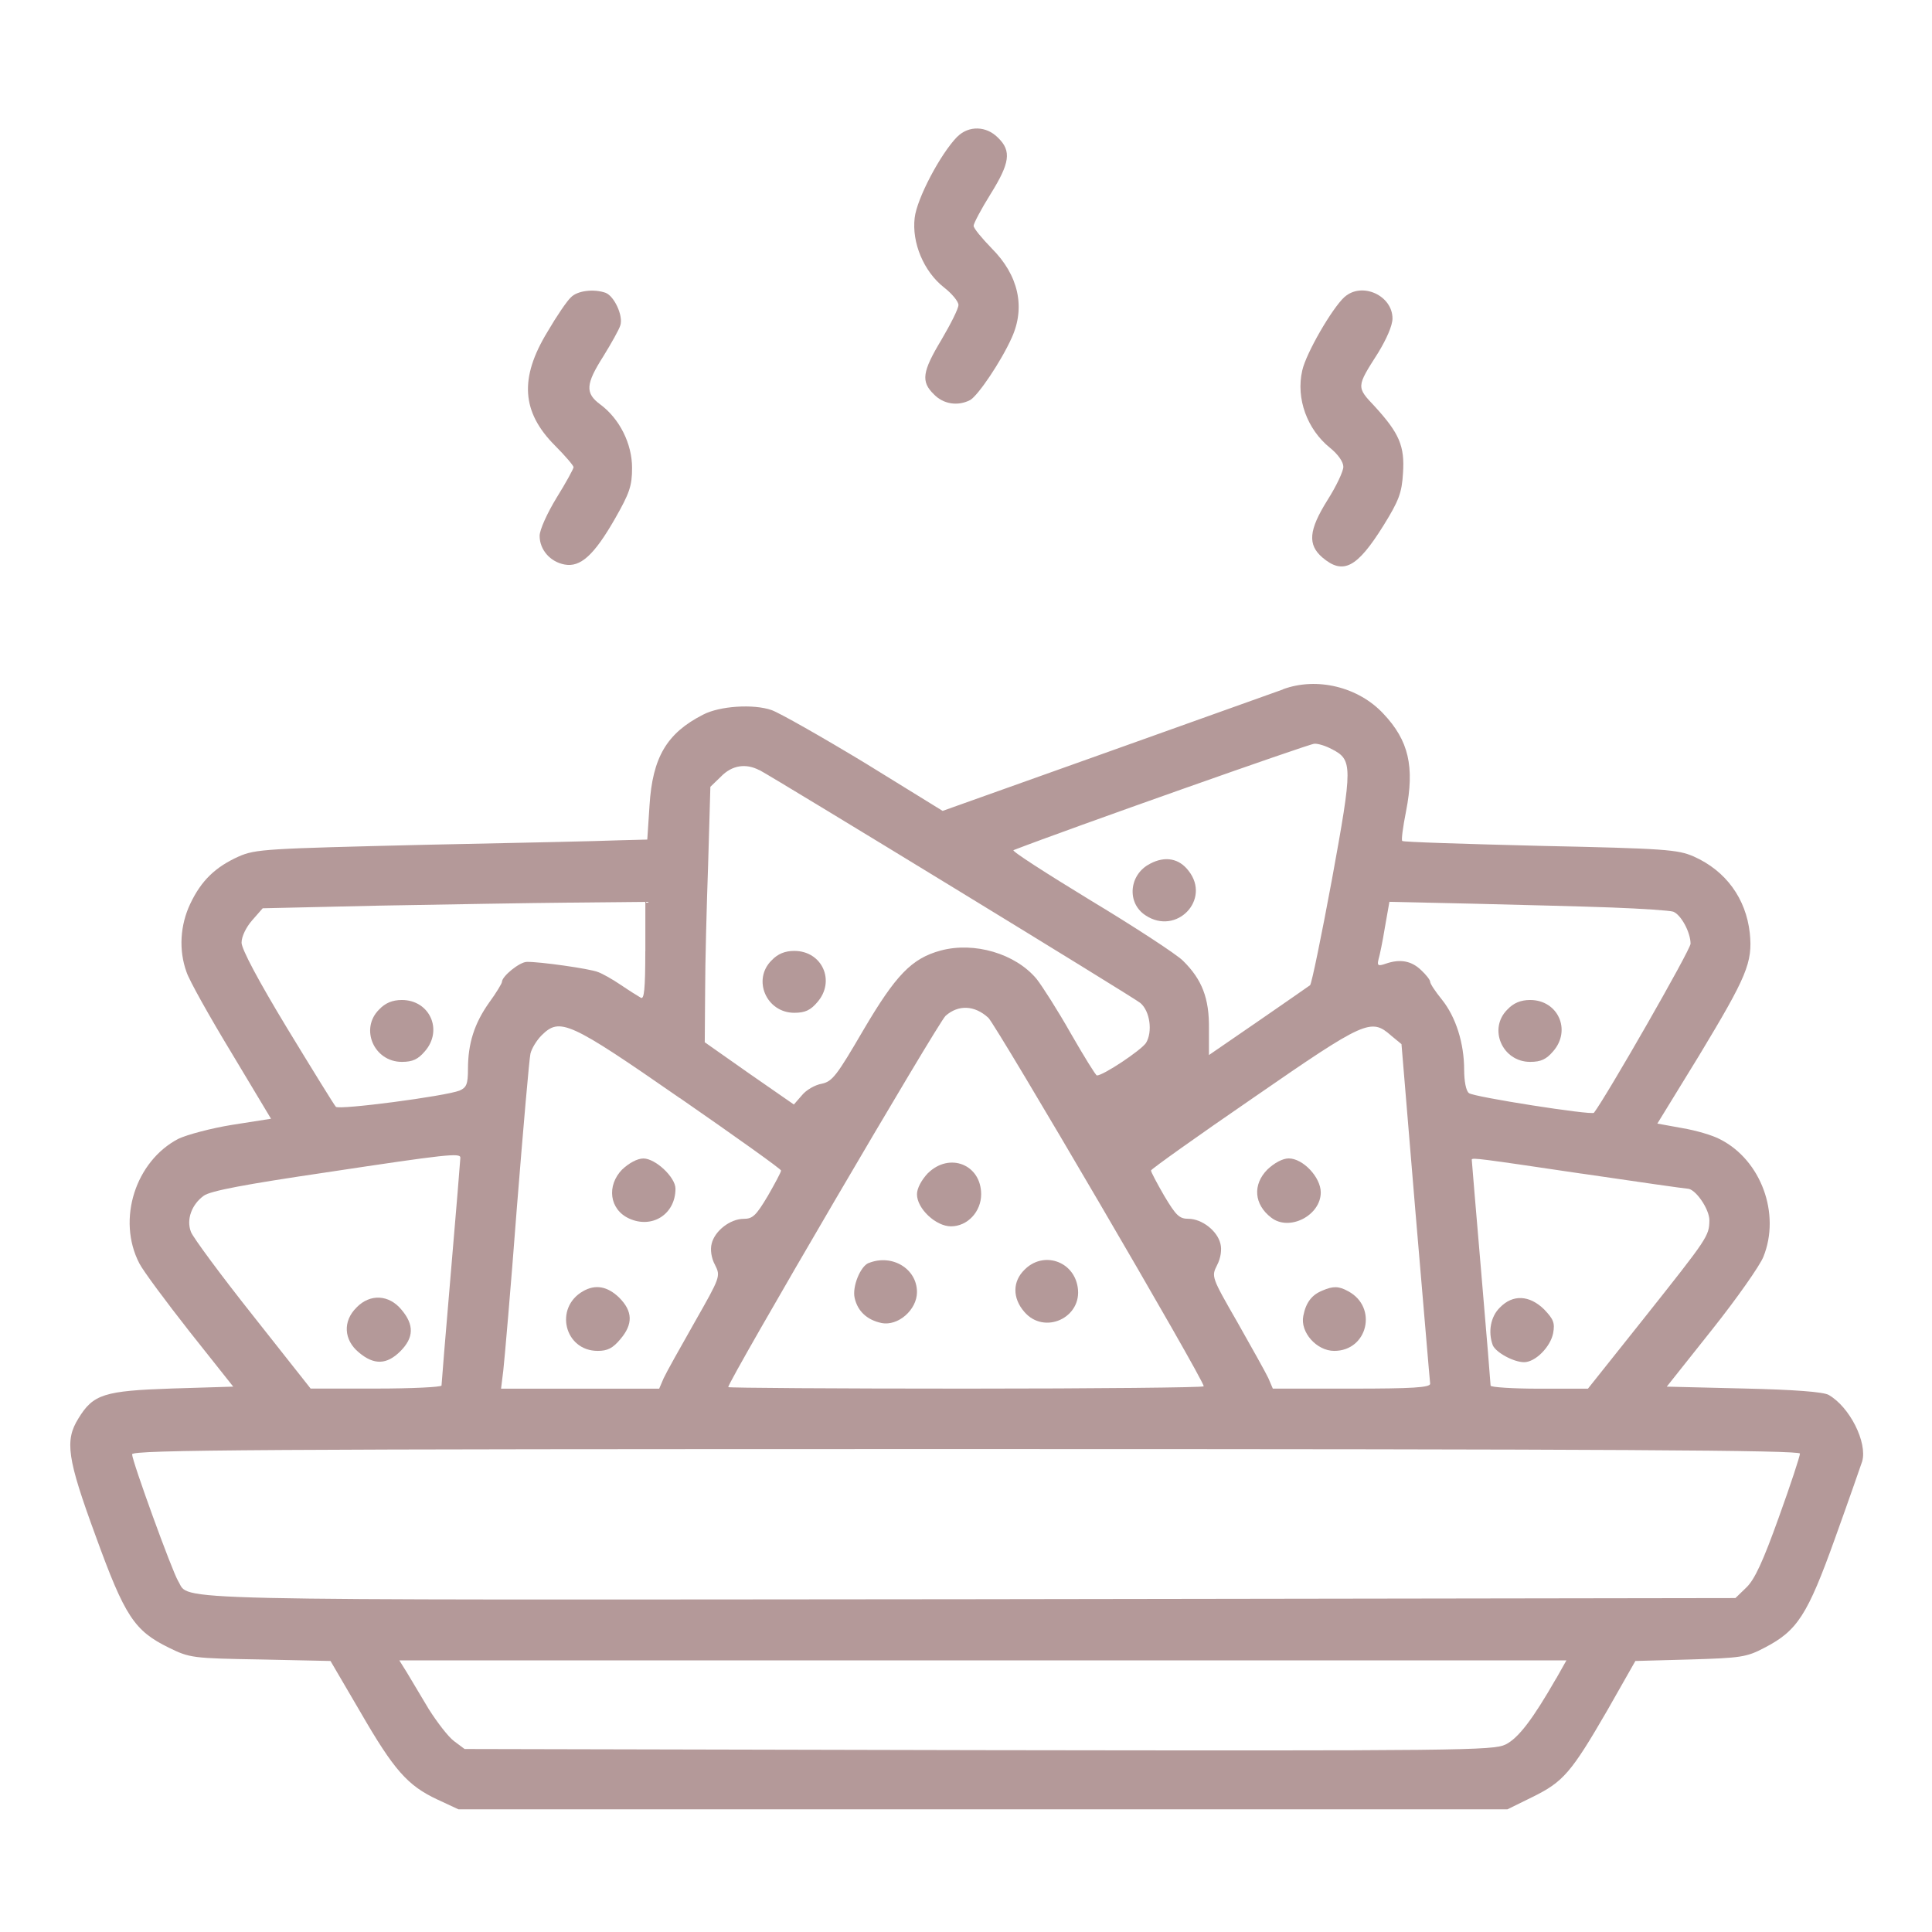
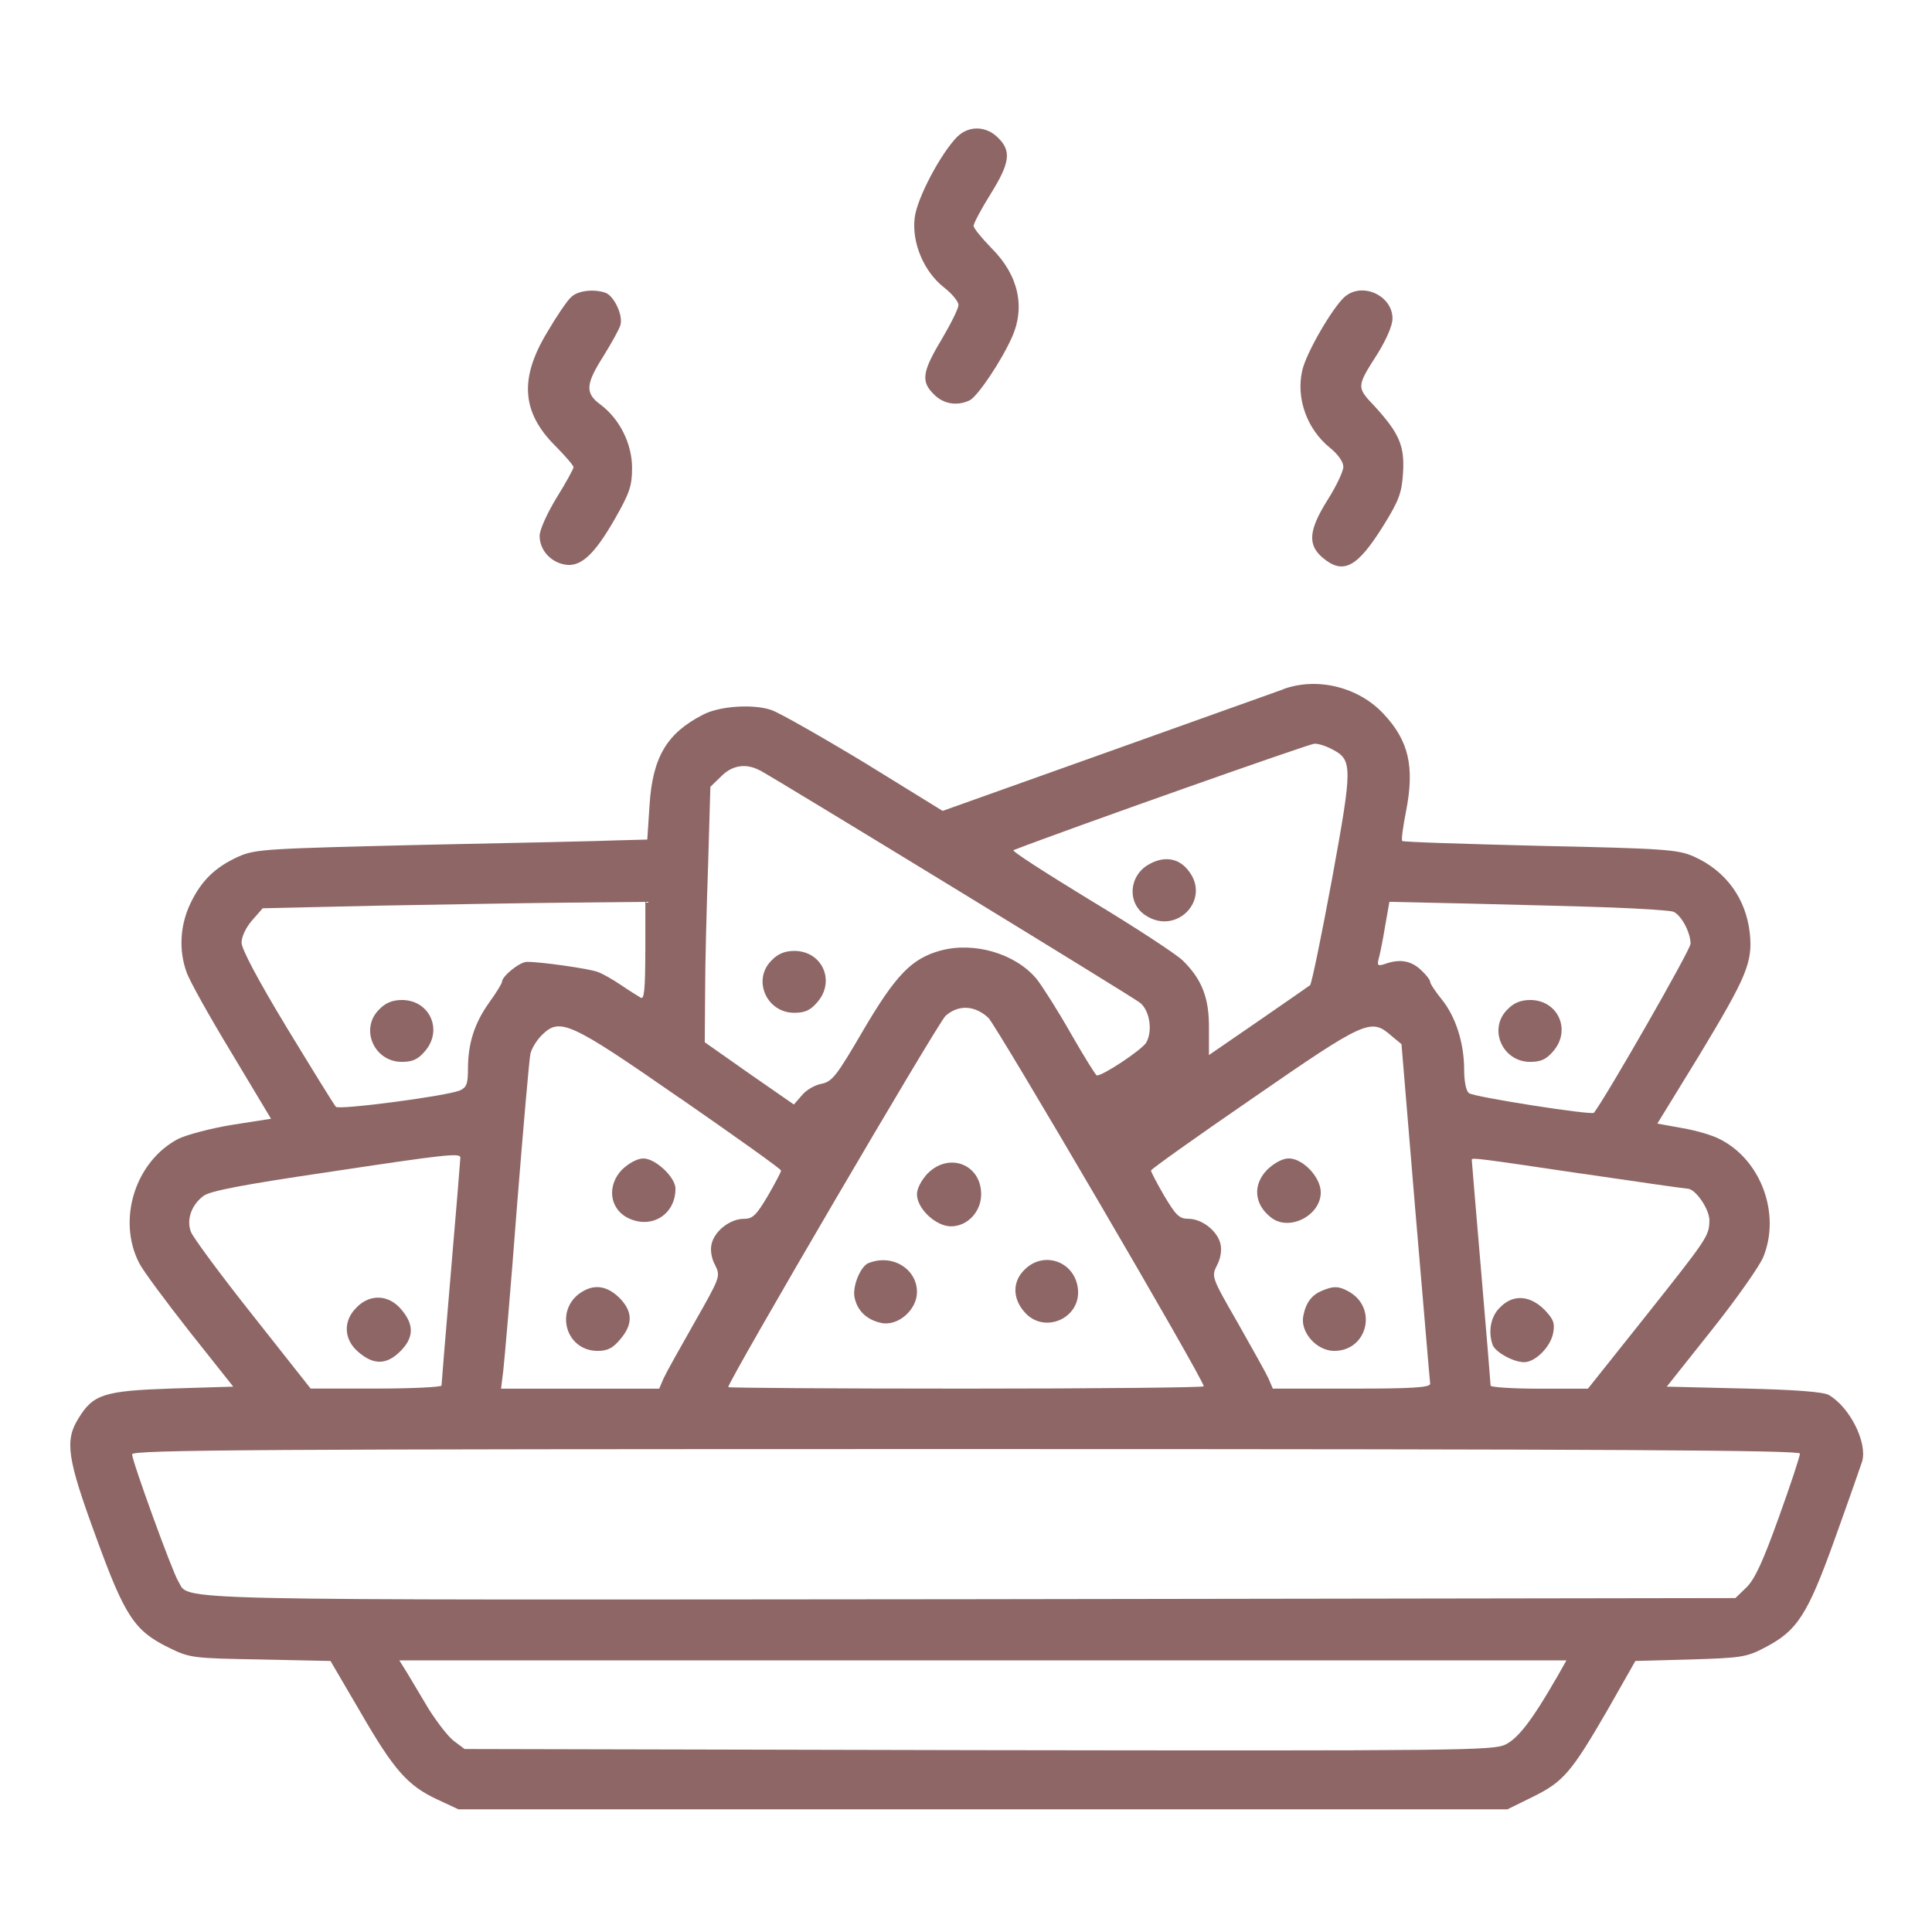
<svg xmlns="http://www.w3.org/2000/svg" version="1.1" width="32" height="32" viewBox="0 0 32 32">
  <linearGradient id="gradient1" x1="100%" y1="0%" x2="0%" y2="0%">
-     <stop offset="0%" style="stop-color: #450000; stop-opacity: .4" />
-     <stop offset="100%" style="stop-color: #450000; stop-opacity: .4" />
+     <stop offset="0%" style="stop-color: #450000; stop-opacity: .6" />
+     <stop offset="100%" style="stop-color: #450000; stop-opacity: .6" />
  </linearGradient>
  <path fill="url(#gradient1)" d="M15.856 2.263c-0.281 0.288-0.669 1.025-0.706 1.344-0.050 0.412 0.15 0.888 0.481 1.15 0.137 0.106 0.244 0.237 0.244 0.294 0 0.063-0.131 0.319-0.281 0.575-0.319 0.531-0.344 0.694-0.125 0.906 0.156 0.162 0.394 0.2 0.6 0.094 0.131-0.075 0.512-0.638 0.688-1.031 0.231-0.506 0.113-1.037-0.331-1.481-0.163-0.169-0.3-0.331-0.3-0.375 0-0.038 0.125-0.275 0.281-0.525 0.319-0.512 0.35-0.712 0.125-0.931-0.194-0.2-0.488-0.206-0.675-0.019z" />
  <path fill="url(#gradient1)" d="M9.456 4.925c-0.063 0.056-0.238 0.313-0.387 0.569-0.469 0.769-0.431 1.331 0.125 1.888 0.169 0.169 0.306 0.331 0.306 0.356s-0.125 0.256-0.281 0.506c-0.156 0.256-0.281 0.531-0.281 0.631 0 0.231 0.175 0.431 0.412 0.475 0.262 0.050 0.488-0.15 0.838-0.762 0.238-0.419 0.281-0.537 0.281-0.838 0-0.4-0.206-0.813-0.525-1.050-0.256-0.188-0.244-0.338 0.050-0.8 0.131-0.213 0.262-0.444 0.281-0.513 0.050-0.156-0.1-0.481-0.244-0.537-0.194-0.069-0.469-0.037-0.575 0.075z" />
  <path fill="url(#gradient1)" d="M22.269 4.919c-0.206 0.188-0.637 0.931-0.7 1.219-0.106 0.463 0.081 0.975 0.462 1.281 0.131 0.106 0.219 0.231 0.219 0.313 0 0.075-0.119 0.325-0.262 0.55-0.313 0.5-0.331 0.738-0.087 0.95 0.344 0.294 0.575 0.175 1.012-0.525 0.256-0.412 0.306-0.544 0.325-0.869 0.031-0.45-0.063-0.662-0.462-1.1-0.313-0.331-0.313-0.325 0.050-0.894 0.137-0.225 0.238-0.45 0.238-0.569 0-0.381-0.506-0.612-0.794-0.356z" />
  <path fill="url(#gradient1)" d="M21.25 11.419c-0.156 0.056-1.488 0.531-2.956 1.056l-2.681 0.956-1.287-0.794c-0.713-0.431-1.406-0.825-1.544-0.875-0.3-0.106-0.863-0.069-1.137 0.075-0.6 0.306-0.838 0.706-0.887 1.506l-0.037 0.563-0.469 0.012c-0.256 0.012-1.713 0.044-3.237 0.075-2.594 0.063-2.781 0.069-3.063 0.194-0.388 0.175-0.619 0.4-0.8 0.781-0.169 0.356-0.194 0.769-0.063 1.131 0.044 0.137 0.381 0.738 0.744 1.337l0.656 1.094-0.638 0.1c-0.35 0.056-0.75 0.163-0.894 0.231-0.712 0.369-1.025 1.337-0.65 2.063 0.063 0.125 0.444 0.637 0.837 1.137l0.719 0.906-1.013 0.031c-1.125 0.038-1.306 0.094-1.55 0.494-0.231 0.369-0.188 0.663 0.287 1.956 0.481 1.325 0.638 1.563 1.212 1.844 0.344 0.169 0.394 0.175 1.519 0.194l1.156 0.025 0.494 0.844c0.556 0.962 0.781 1.219 1.275 1.45l0.35 0.163h17.375l0.419-0.206c0.506-0.25 0.637-0.4 1.238-1.438l0.462-0.813 0.913-0.025c0.831-0.025 0.931-0.038 1.225-0.194 0.544-0.281 0.712-0.538 1.169-1.813 0.225-0.625 0.425-1.2 0.45-1.275 0.087-0.313-0.206-0.9-0.556-1.1-0.087-0.050-0.569-0.087-1.406-0.106l-1.275-0.031 0.75-0.944c0.413-0.519 0.794-1.063 0.85-1.206 0.288-0.712-0.038-1.6-0.712-1.944-0.125-0.069-0.406-0.15-0.631-0.188l-0.413-0.075 0.694-1.131c0.788-1.306 0.887-1.537 0.837-2.025-0.063-0.569-0.394-1.031-0.931-1.269-0.262-0.113-0.469-0.131-2.544-0.175-1.238-0.031-2.269-0.063-2.281-0.081-0.019-0.012 0.012-0.238 0.063-0.494 0.144-0.738 0.044-1.169-0.375-1.613-0.413-0.444-1.1-0.613-1.663-0.406zM22.056 12.406c0.35 0.181 0.35 0.269 0.006 2.156-0.175 0.944-0.337 1.731-0.363 1.756-0.025 0.019-0.413 0.288-0.856 0.594l-0.819 0.563v-0.438c0.006-0.5-0.113-0.813-0.431-1.125-0.106-0.106-0.794-0.556-1.531-1-0.738-0.45-1.313-0.819-1.275-0.831 0.887-0.344 4.9-1.762 4.981-1.762 0.063-0.006 0.194 0.037 0.288 0.088zM12.581 12.756c0.3 0.162 6.206 3.769 6.306 3.856 0.163 0.137 0.206 0.481 0.094 0.663-0.087 0.125-0.706 0.538-0.813 0.538-0.019 0-0.212-0.313-0.431-0.694-0.212-0.375-0.475-0.788-0.569-0.906-0.35-0.419-1.031-0.619-1.588-0.469-0.481 0.131-0.744 0.406-1.281 1.319-0.438 0.75-0.512 0.85-0.688 0.887-0.113 0.019-0.262 0.106-0.331 0.194l-0.131 0.15-0.738-0.512-0.738-0.519 0.006-0.831c0-0.463 0.025-1.412 0.050-2.119l0.037-1.281 0.175-0.169c0.181-0.188 0.412-0.225 0.637-0.106zM10.688 15.756c0 0.631-0.019 0.806-0.075 0.769-0.044-0.025-0.194-0.119-0.331-0.212s-0.306-0.188-0.375-0.212c-0.131-0.056-0.981-0.175-1.181-0.169-0.119 0-0.412 0.238-0.412 0.331 0 0.025-0.094 0.181-0.213 0.344-0.244 0.344-0.35 0.675-0.35 1.1 0 0.25-0.025 0.306-0.138 0.356-0.237 0.094-2 0.325-2.050 0.269-0.025-0.025-0.388-0.613-0.806-1.3-0.481-0.794-0.756-1.313-0.756-1.419 0-0.1 0.075-0.256 0.175-0.369l0.175-0.2 1.938-0.044c1.063-0.019 2.487-0.044 3.169-0.050l1.231-0.012v0.819zM26.694 15.031c0.506 0.019 0.962 0.050 1.019 0.069 0.131 0.050 0.288 0.344 0.288 0.531 0 0.1-1.387 2.519-1.6 2.8-0.038 0.044-1.994-0.262-2.069-0.325-0.050-0.031-0.081-0.2-0.081-0.387 0-0.438-0.137-0.875-0.369-1.163-0.106-0.131-0.194-0.262-0.194-0.294s-0.069-0.119-0.15-0.194c-0.163-0.156-0.35-0.188-0.587-0.106-0.125 0.044-0.144 0.031-0.119-0.069 0.019-0.063 0.069-0.3 0.106-0.531l0.075-0.425 1.387 0.031c0.756 0.019 1.794 0.044 2.294 0.063zM16.369 16.856c0.144 0.144 3.569 5.994 3.569 6.106 0 0.019-1.769 0.038-3.938 0.038-2.162 0-3.938-0.012-3.938-0.025 0-0.1 3.475-6.038 3.6-6.15 0.213-0.188 0.481-0.175 0.706 0.031zM11.262 18.188c0.919 0.637 1.675 1.175 1.675 1.2s-0.1 0.212-0.219 0.419c-0.194 0.325-0.25 0.381-0.4 0.381-0.225 0-0.481 0.2-0.531 0.413-0.025 0.094-0.006 0.238 0.056 0.35 0.094 0.188 0.088 0.2-0.338 0.95-0.238 0.419-0.469 0.831-0.512 0.925l-0.075 0.175h-2.619l0.037-0.3c0.019-0.163 0.125-1.375 0.225-2.7 0.106-1.325 0.206-2.475 0.225-2.55 0.019-0.081 0.1-0.219 0.188-0.306 0.3-0.294 0.45-0.231 2.287 1.044zM23.038 17.15l0.175 0.144 0.231 2.775c0.131 1.525 0.238 2.813 0.244 2.85 0 0.063-0.3 0.081-1.3 0.081h-1.306l-0.075-0.175c-0.044-0.094-0.275-0.506-0.512-0.925-0.431-0.75-0.431-0.756-0.337-0.944 0.063-0.119 0.081-0.262 0.056-0.356-0.050-0.212-0.306-0.413-0.531-0.413-0.15 0-0.206-0.056-0.4-0.381-0.119-0.206-0.219-0.394-0.219-0.419 0.006-0.025 0.769-0.569 1.706-1.212 1.844-1.275 1.938-1.313 2.269-1.025zM7.625 19.175c0 0.025-0.069 0.875-0.156 1.887s-0.156 1.863-0.156 1.887c0 0.025-0.487 0.050-1.081 0.050h-1.087l-0.963-1.219c-0.531-0.669-0.987-1.288-1.019-1.375-0.081-0.206 0.013-0.456 0.212-0.6 0.112-0.081 0.681-0.188 2.031-0.387 1.987-0.3 2.219-0.325 2.219-0.244zM26.194 19.438c0.931 0.137 1.719 0.25 1.756 0.25 0.131 0 0.363 0.337 0.363 0.525-0.006 0.262-0.019 0.281-1.081 1.619l-0.931 1.169h-0.806c-0.444 0-0.806-0.025-0.806-0.050s-0.069-0.875-0.156-1.887c-0.087-1.012-0.156-1.85-0.156-1.856 0-0.038 0.131-0.019 1.819 0.231zM29.813 24.075c0 0.044-0.156 0.519-0.35 1.056-0.262 0.731-0.4 1.031-0.538 1.163l-0.181 0.175-12.656 0.019c-13.694 0.012-12.931 0.031-13.137-0.3-0.1-0.163-0.763-1.988-0.763-2.1 0-0.075 2.112-0.087 13.813-0.087 10.831 0 13.813 0.019 13.813 0.075zM25.775 27.8c-0.387 0.675-0.625 0.988-0.837 1.094-0.206 0.1-0.725 0.106-8.731 0.094l-8.512-0.019-0.175-0.131c-0.094-0.069-0.281-0.313-0.419-0.531-0.131-0.219-0.294-0.494-0.362-0.606l-0.125-0.2h19.331l-0.169 0.3z" />
  <path fill="url(#gradient1)" d="M19.050 14.306c-0.35 0.175-0.394 0.65-0.075 0.856 0.512 0.338 1.087-0.262 0.712-0.738-0.156-0.206-0.387-0.25-0.637-0.119z" />
  <path fill="url(#gradient1)" d="M12.781 15.906c-0.325 0.319-0.088 0.869 0.375 0.869 0.181 0 0.269-0.044 0.381-0.175 0.306-0.35 0.081-0.85-0.381-0.85-0.156 0-0.275 0.050-0.375 0.156z" />
  <path fill="url(#gradient1)" d="M6.281 16.719c-0.325 0.319-0.088 0.869 0.375 0.869 0.181 0 0.269-0.044 0.381-0.175 0.306-0.35 0.081-0.85-0.381-0.85-0.156 0-0.275 0.050-0.375 0.156z" />
  <path fill="url(#gradient1)" d="M24.969 16.719c-0.325 0.319-0.087 0.869 0.375 0.869 0.181 0 0.269-0.044 0.381-0.175 0.306-0.35 0.081-0.85-0.381-0.85-0.156 0-0.275 0.050-0.375 0.156z" />
  <path fill="url(#gradient1)" d="M15.369 19.431c-0.106 0.113-0.181 0.25-0.181 0.35 0 0.238 0.313 0.531 0.563 0.531 0.275 0 0.5-0.244 0.5-0.531 0-0.494-0.525-0.7-0.881-0.35z" />
  <path fill="url(#gradient1)" d="M14.387 20.919c-0.137 0.056-0.275 0.394-0.231 0.581 0.050 0.219 0.206 0.363 0.444 0.413 0.275 0.056 0.588-0.219 0.588-0.512 0-0.387-0.412-0.637-0.8-0.481z" />
  <path fill="url(#gradient1)" d="M16.969 21.031c-0.2 0.194-0.2 0.469-0.006 0.694 0.331 0.394 0.969 0.1 0.887-0.406-0.069-0.438-0.575-0.6-0.881-0.288z" />
  <path fill="url(#gradient1)" d="M10.306 19.369c-0.262 0.269-0.213 0.663 0.113 0.813 0.381 0.175 0.769-0.069 0.769-0.494 0-0.188-0.331-0.5-0.531-0.5-0.1 0-0.238 0.075-0.35 0.181z" />
  <path fill="url(#gradient1)" d="M9.656 21.387c-0.481 0.275-0.306 0.988 0.244 0.988 0.162 0 0.25-0.044 0.375-0.194 0.213-0.25 0.206-0.462-0.019-0.688-0.194-0.188-0.394-0.225-0.6-0.106z" />
  <path fill="url(#gradient1)" d="M20.994 19.369c-0.25 0.25-0.225 0.581 0.063 0.8 0.3 0.231 0.819-0.038 0.819-0.419 0-0.25-0.294-0.563-0.531-0.563-0.1 0-0.238 0.075-0.35 0.181z" />
  <path fill="url(#gradient1)" d="M21.906 21.375c-0.175 0.069-0.275 0.194-0.319 0.419-0.056 0.269 0.219 0.581 0.512 0.581 0.556 0 0.725-0.725 0.231-0.988-0.156-0.087-0.25-0.087-0.425-0.012z" />
  <path fill="url(#gradient1)" d="M5.906 21.656c-0.231 0.225-0.213 0.538 0.037 0.744 0.25 0.212 0.463 0.206 0.688-0.019s0.231-0.438 0.019-0.688c-0.206-0.25-0.519-0.269-0.744-0.038z" />
  <path fill="url(#gradient1)" d="M24.844 21.656c-0.156 0.15-0.2 0.406-0.119 0.625 0.050 0.119 0.344 0.281 0.519 0.281 0.188 0 0.438-0.256 0.481-0.481 0.031-0.169 0.006-0.231-0.15-0.394-0.244-0.238-0.519-0.25-0.731-0.031z" />
</svg>
